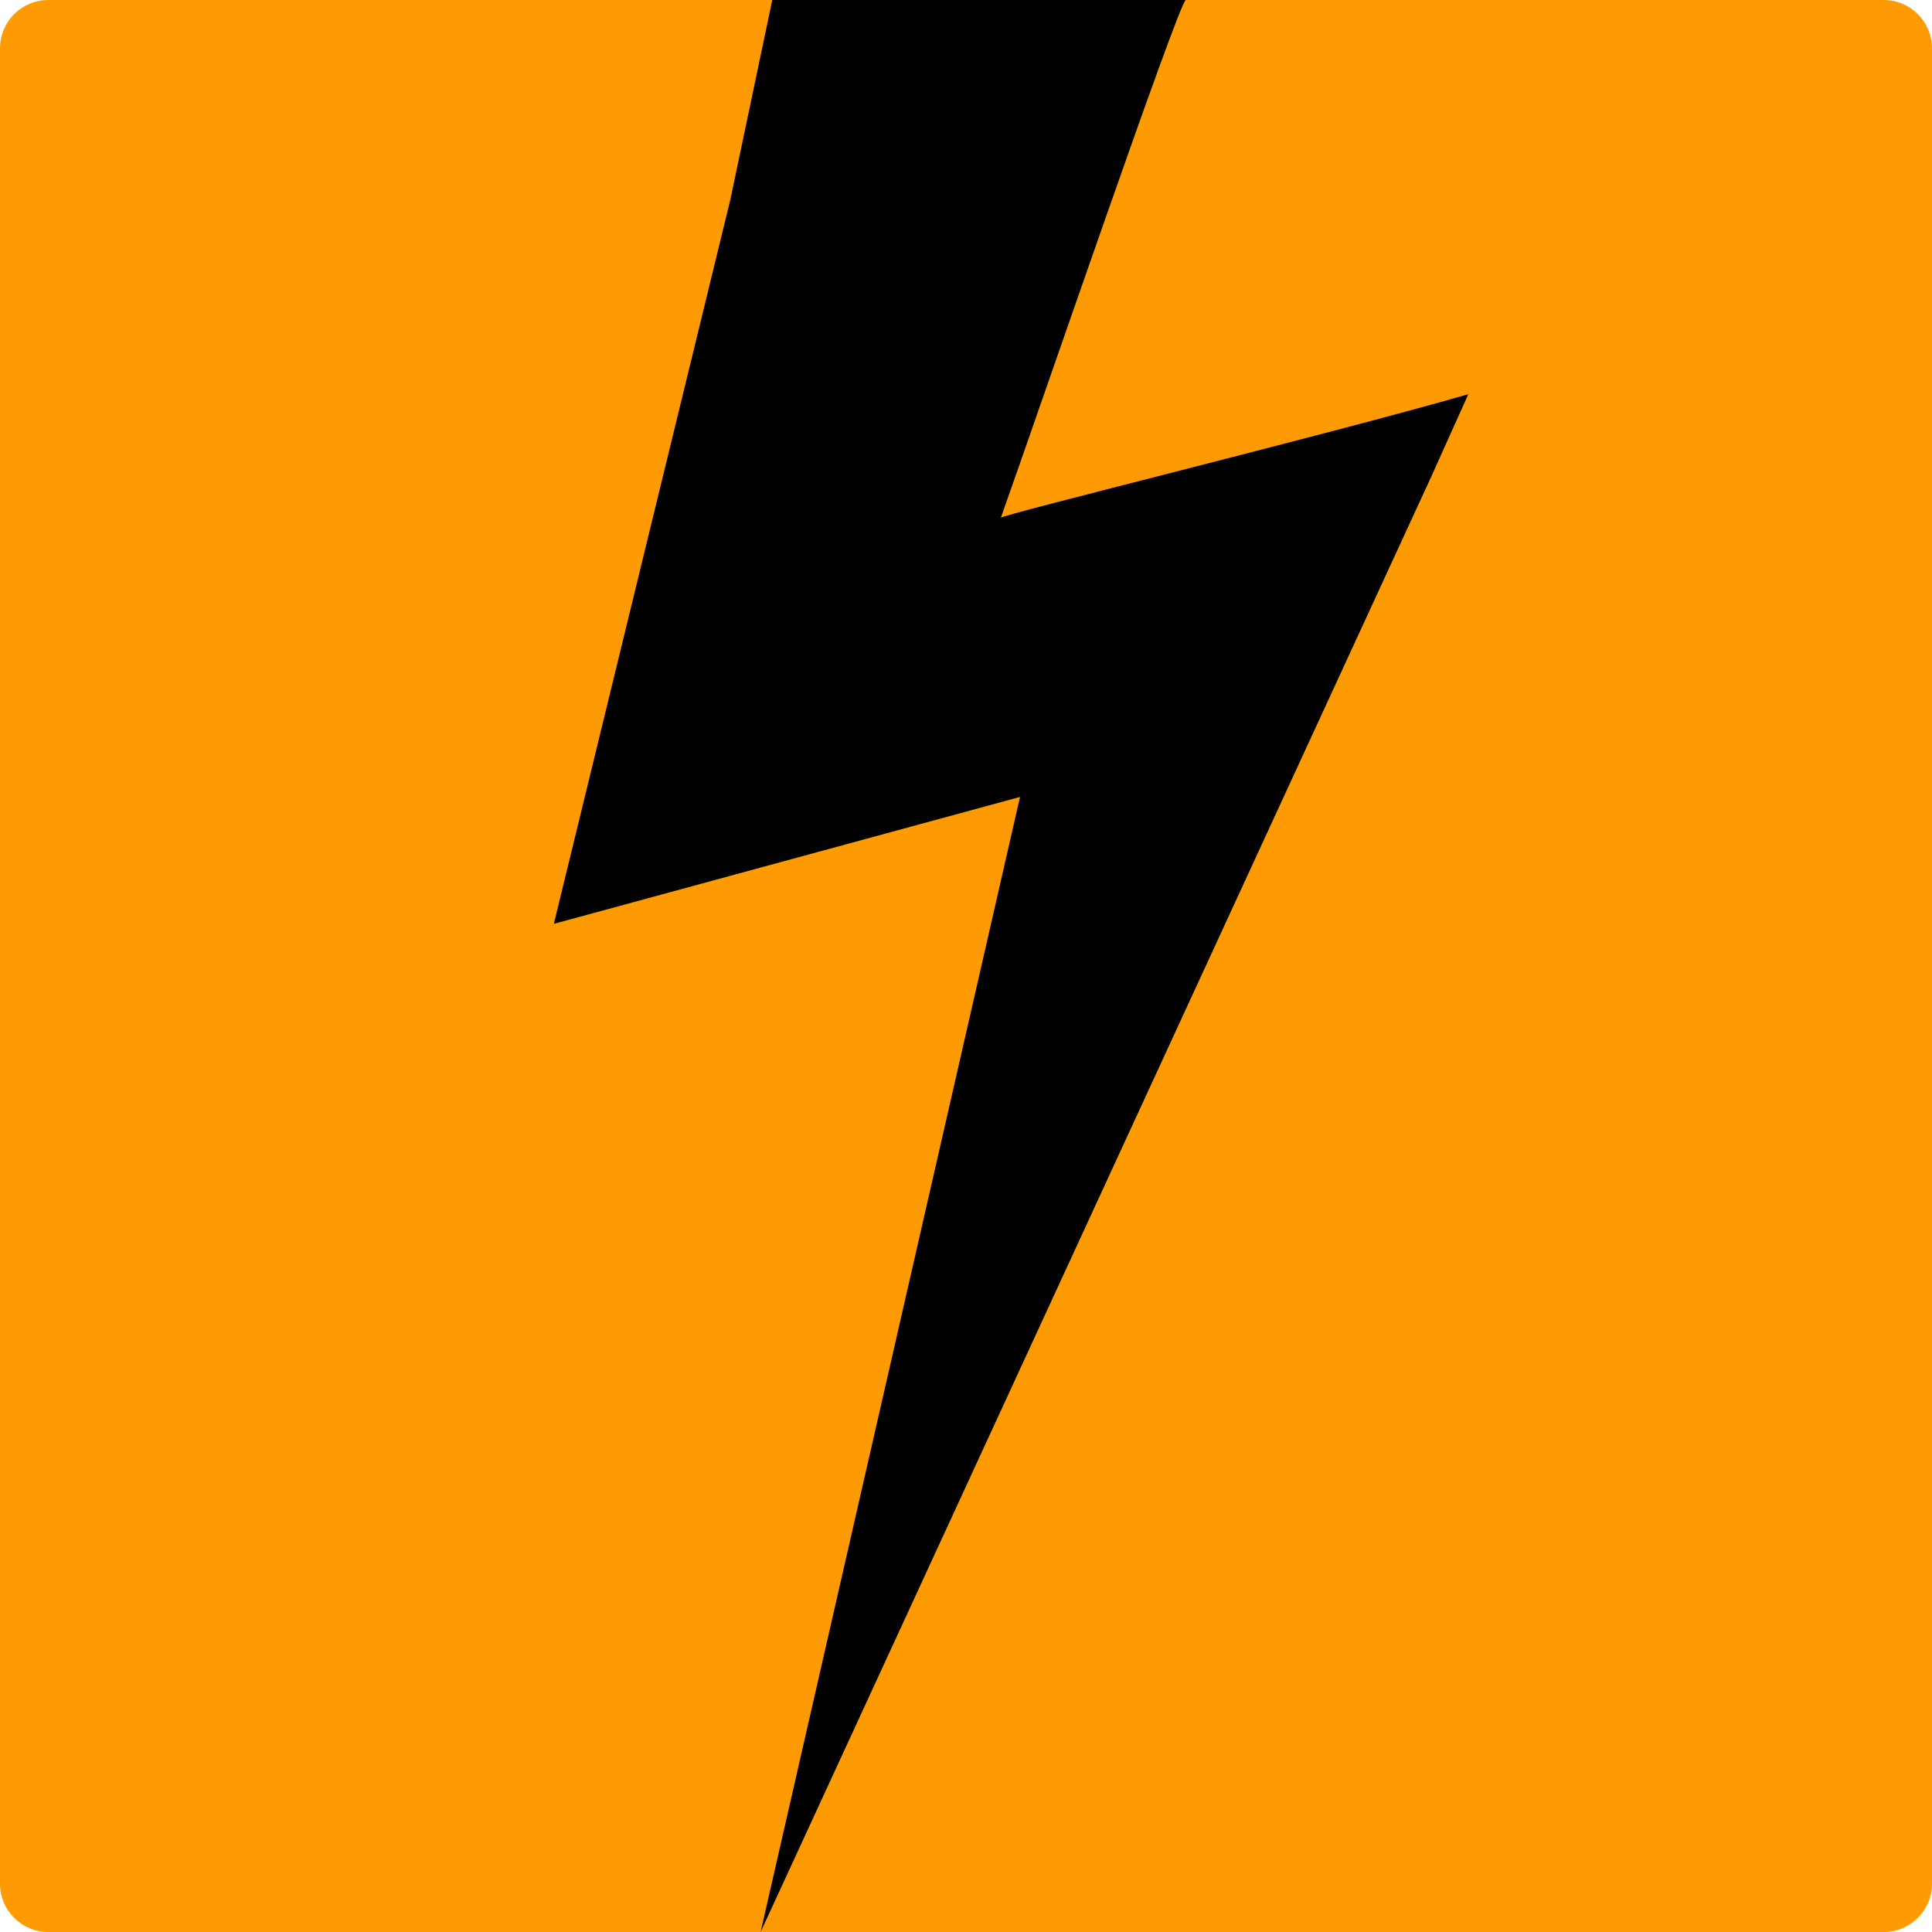
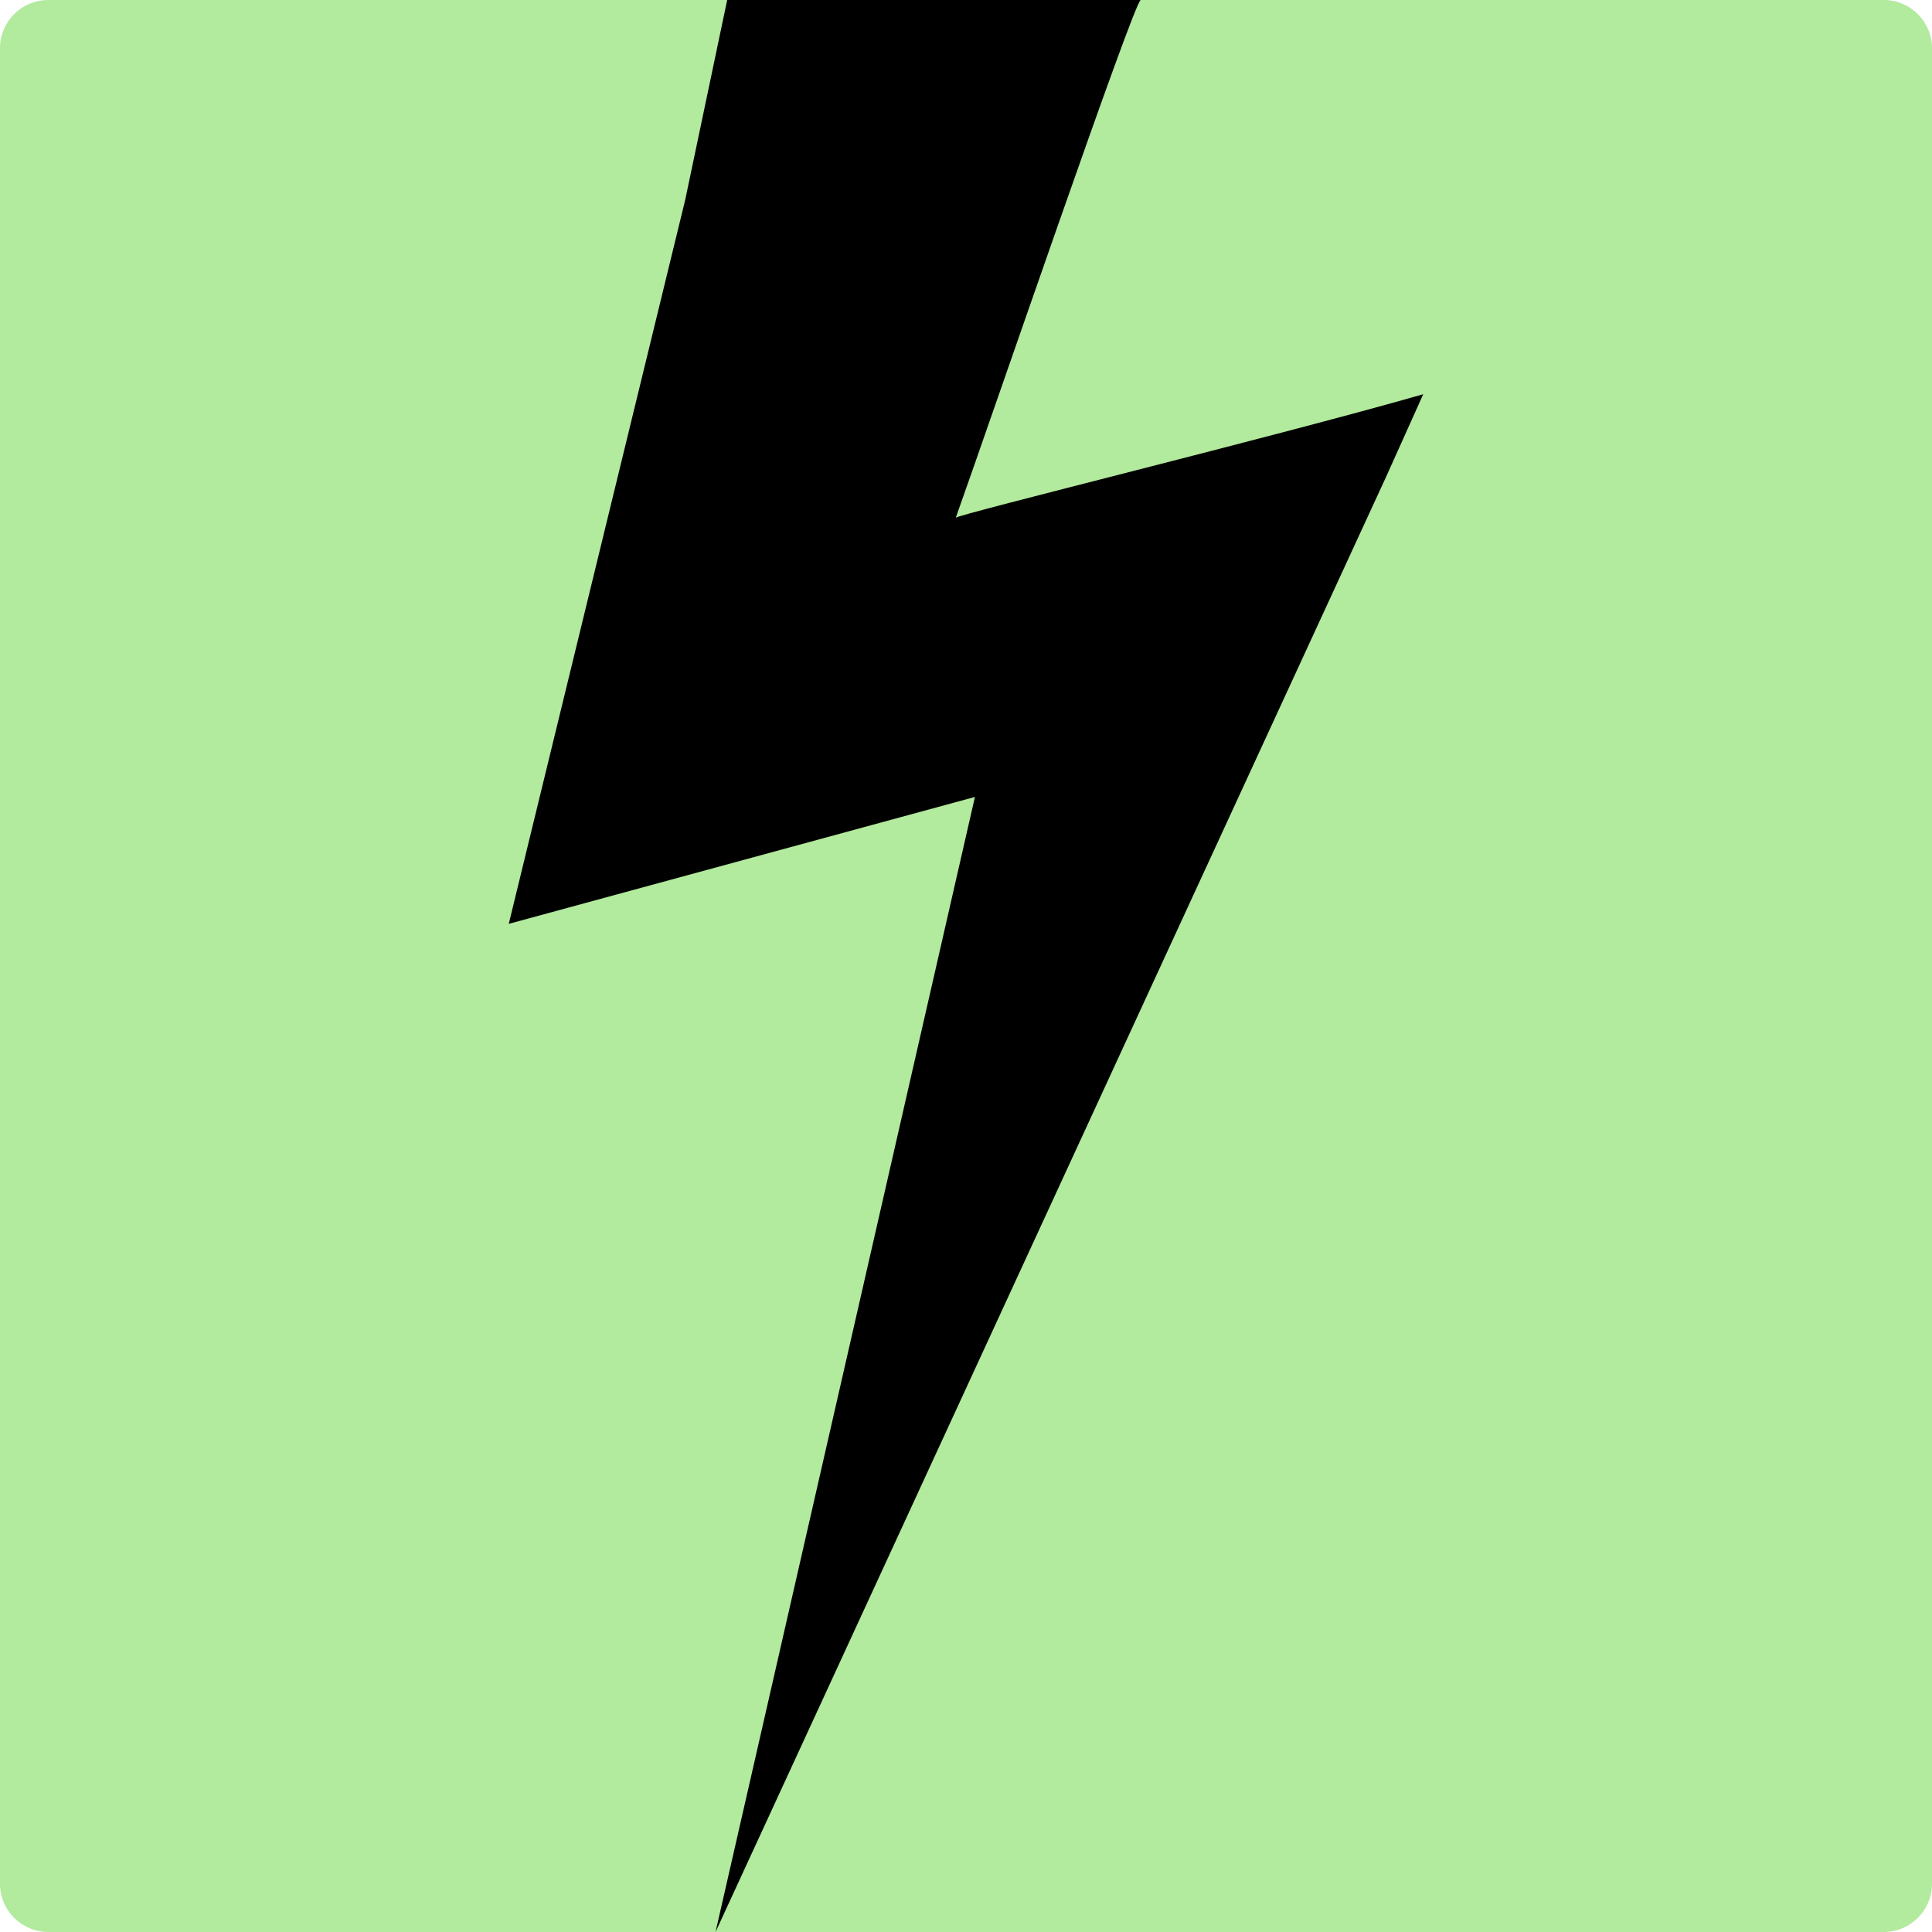
<svg xmlns="http://www.w3.org/2000/svg" width="600px" height="600px" viewBox="0 0 600 600" version="1.1">
  <g id="Page-1" stroke="none" stroke-width="1" fill="none" fill-rule="evenodd">
-     <g id="Artboard-Copy-3" transform="translate(-100, -100)">
-       <rect id="Rectangle" fill="#FF9B02" x="100" y="100" width="600" height="600" rx="15" />
-       <g id="lightning-bolt-black-shape-svgrepo-com" transform="translate(272, 100)" fill="#000000" fill-rule="nonzero">
+     <g id="no_border" transform="translate(-100, -100)">
+       <rect id="Rectangle" fill="#B2EA9E" x="100" y="100" width="600" height="600" rx="15" />
+       <g id="lightning-bolt-black-shape-svgrepo-com" transform="translate(258, 100)" fill="#000000" fill-rule="nonzero">
        <path d="M64.215,600 C64.215,600 272.419,148.192 272.445,148.127 L284,122.431 C239.211,135.302 139.139,159.804 138.818,160.801 C149.284,131.514 194.323,0 196.263,0 C153.453,0 110.643,0 67.834,0 L54.804,62.041 L0,286.909 L144.776,247.496 L64.215,600 Z" id="Path" />
      </g>
    </g>
  </g>
</svg>
